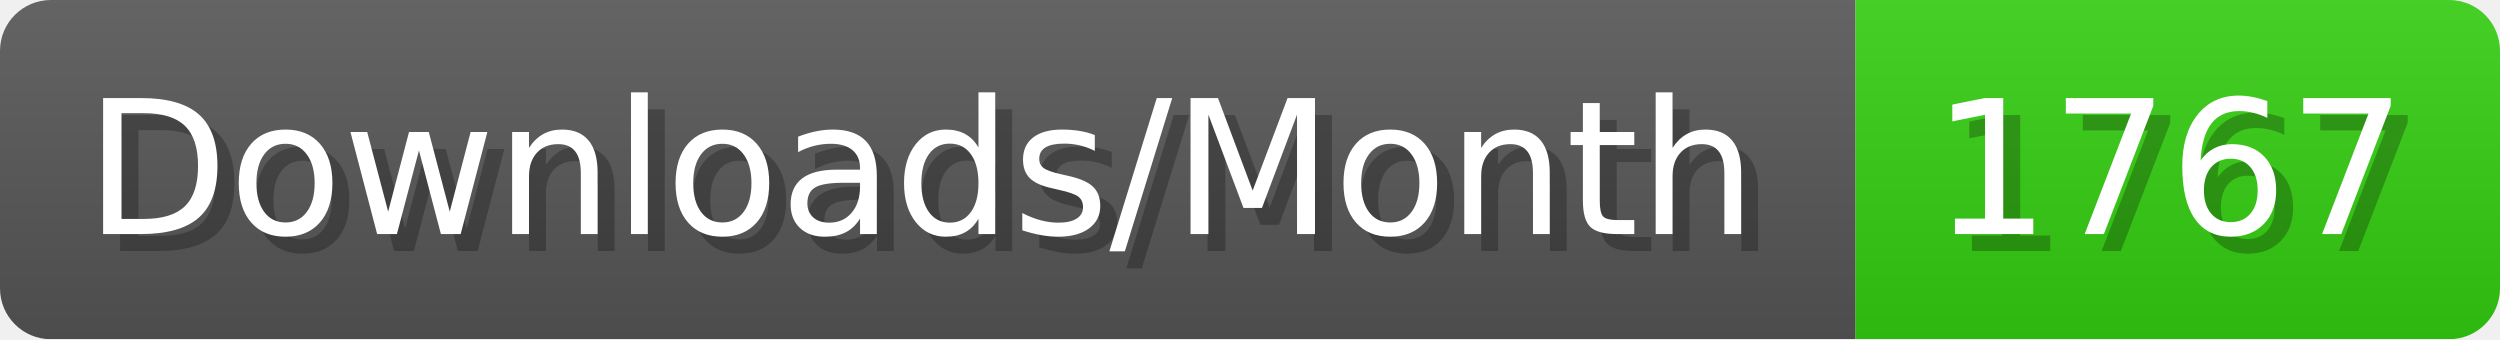
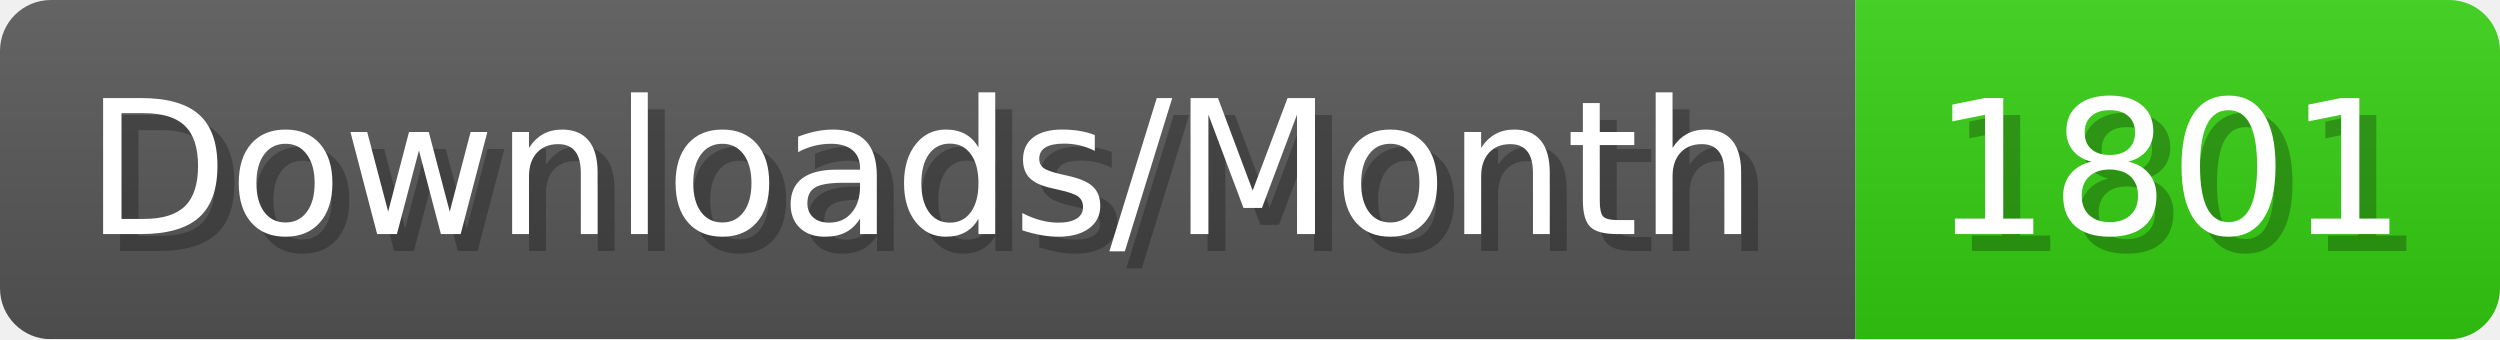
- <svg xmlns="http://www.w3.org/2000/svg" width="147.4" height="20" viewBox="0 0 1474 200" role="img" aria-label="Downloads/Month: 1767">
+ <svg xmlns="http://www.w3.org/2000/svg" width="147.4" height="20" viewBox="0 0 1474 200" role="img" aria-label="Downloads/Month: 1801">
  <linearGradient id="YlXUI" x2="0" y2="100%">
    <stop offset="0" stop-opacity=".1" stop-color="#EEE" />
    <stop offset="1" stop-opacity=".1" />
  </linearGradient>
  <mask id="JHhop">
    <rect width="1474" height="200" rx="30" fill="#FFF" />
  </mask>
  <g mask="url(#JHhop)">
    <rect width="1094" height="200" fill="#555" />
    <rect width="380" height="200" fill="#3C1" x="1094" />
    <rect width="1474" height="200" fill="url(#YlXUI)" />
  </g>
  <g aria-hidden="true" fill="#fff" text-anchor="start" font-family="Verdana,DejaVu Sans,sans-serif" font-size="110">
    <text x="60" y="148" textLength="994" fill="#000" opacity="0.25">Downloads/Month</text>
    <text x="50" y="138" textLength="994">Downloads/Month</text>
-     <text x="1149" y="148" textLength="280" fill="#000" opacity="0.25">1767</text>
-     <text x="1139" y="138" textLength="280">1767</text>
+     <text x="1149" y="148" textLength="280" fill="#000" opacity="0.25">1801</text>
+     <text x="1139" y="138" textLength="280">1801</text>
  </g>
</svg>
